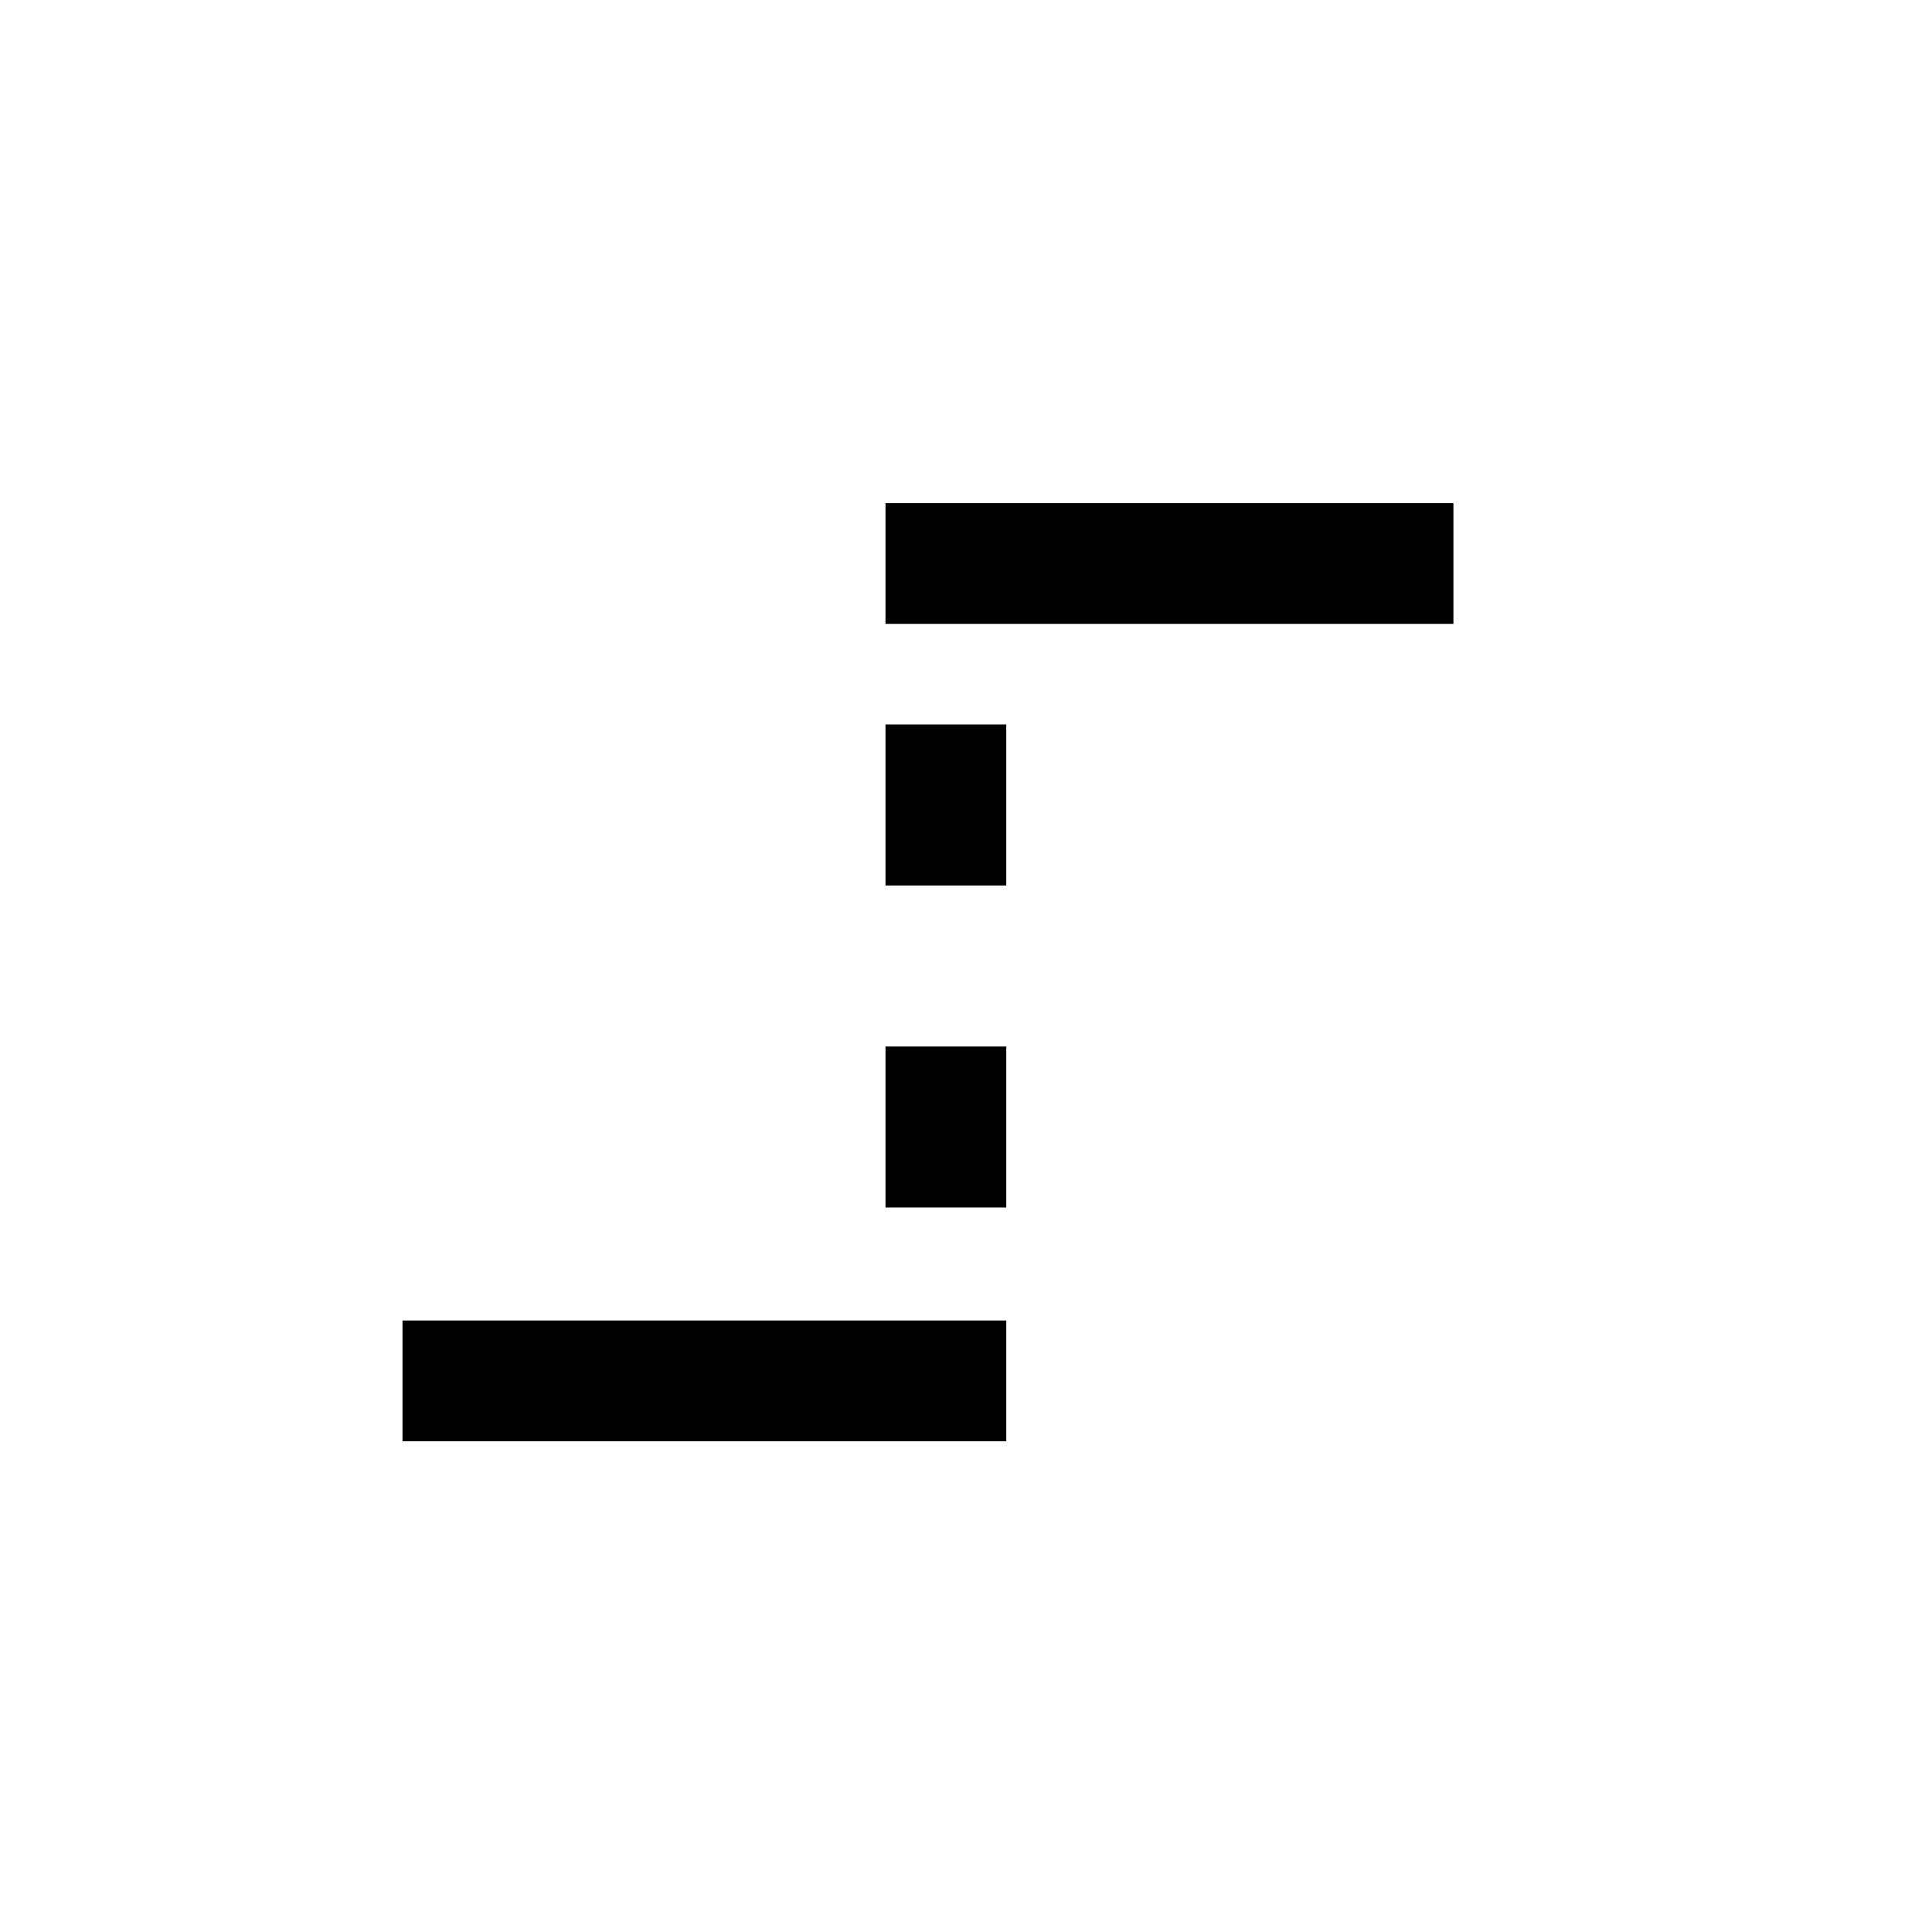
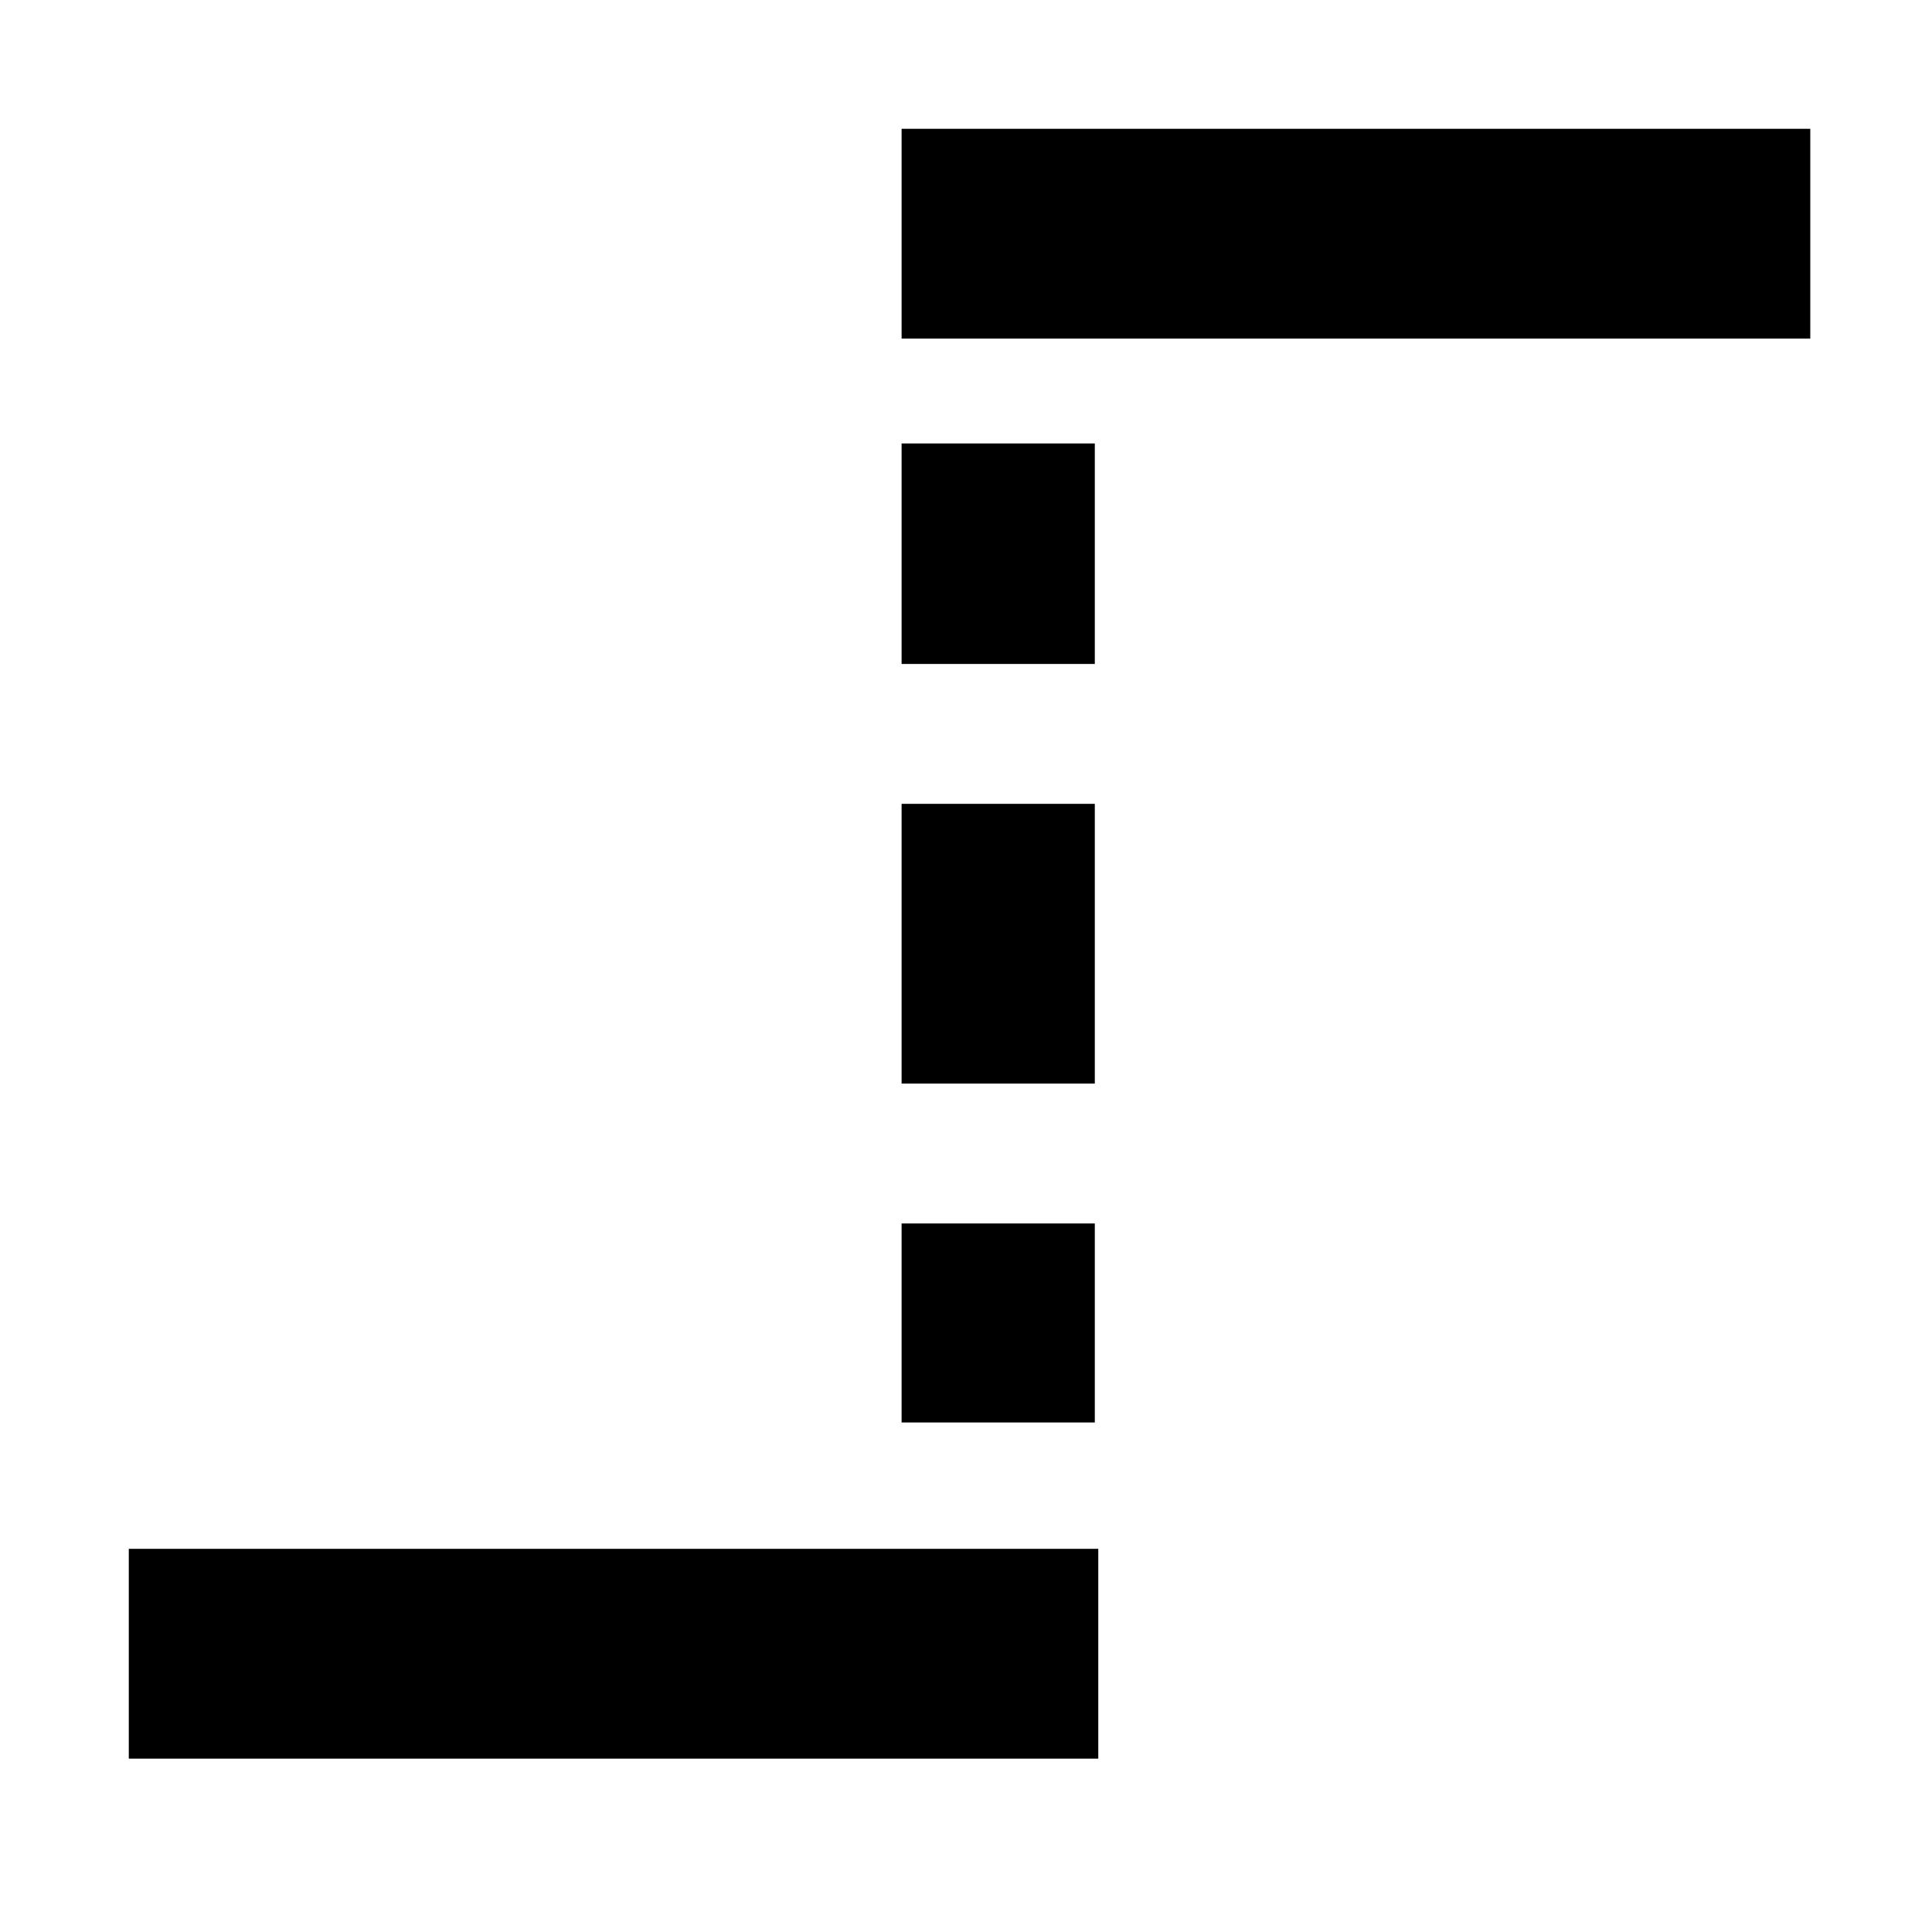
- <svg xmlns="http://www.w3.org/2000/svg" width="24" height="24" viewBox="0 0 24 24" fill="none">
-   <path d="M5 17.154C5 17.154 9.951 17.154 12.5 17.154M11 7L18.055 7" stroke="black" stroke-width="1.5" />
-   <line x1="11.75" y1="9" x2="11.75" y2="11" stroke="black" stroke-width="1.5" />
-   <line x1="11.75" y1="13" x2="11.75" y2="15" stroke="black" stroke-width="1.5" />
+ <svg xmlns="http://www.w3.org/2000/svg" width="15" height="15" viewBox="0 0 15 15" fill="none">
+   <path fill-rule="evenodd" clip-rule="evenodd" d="M14.055 2.629H7V1H14.055V2.629ZM8.527 13.654H1V12.025H8.527V13.654Z" fill="black" />
+   <path fill-rule="evenodd" clip-rule="evenodd" d="M7 5.155L7 3.443L8.5 3.443L8.5 5.155L7 5.155ZM7 8.413L7 6.241L8.5 6.241L8.5 8.413L7 8.413ZM7 11.044L7 9.499L8.5 9.499L8.5 11.044L7 11.044Z" fill="black" />
</svg>
